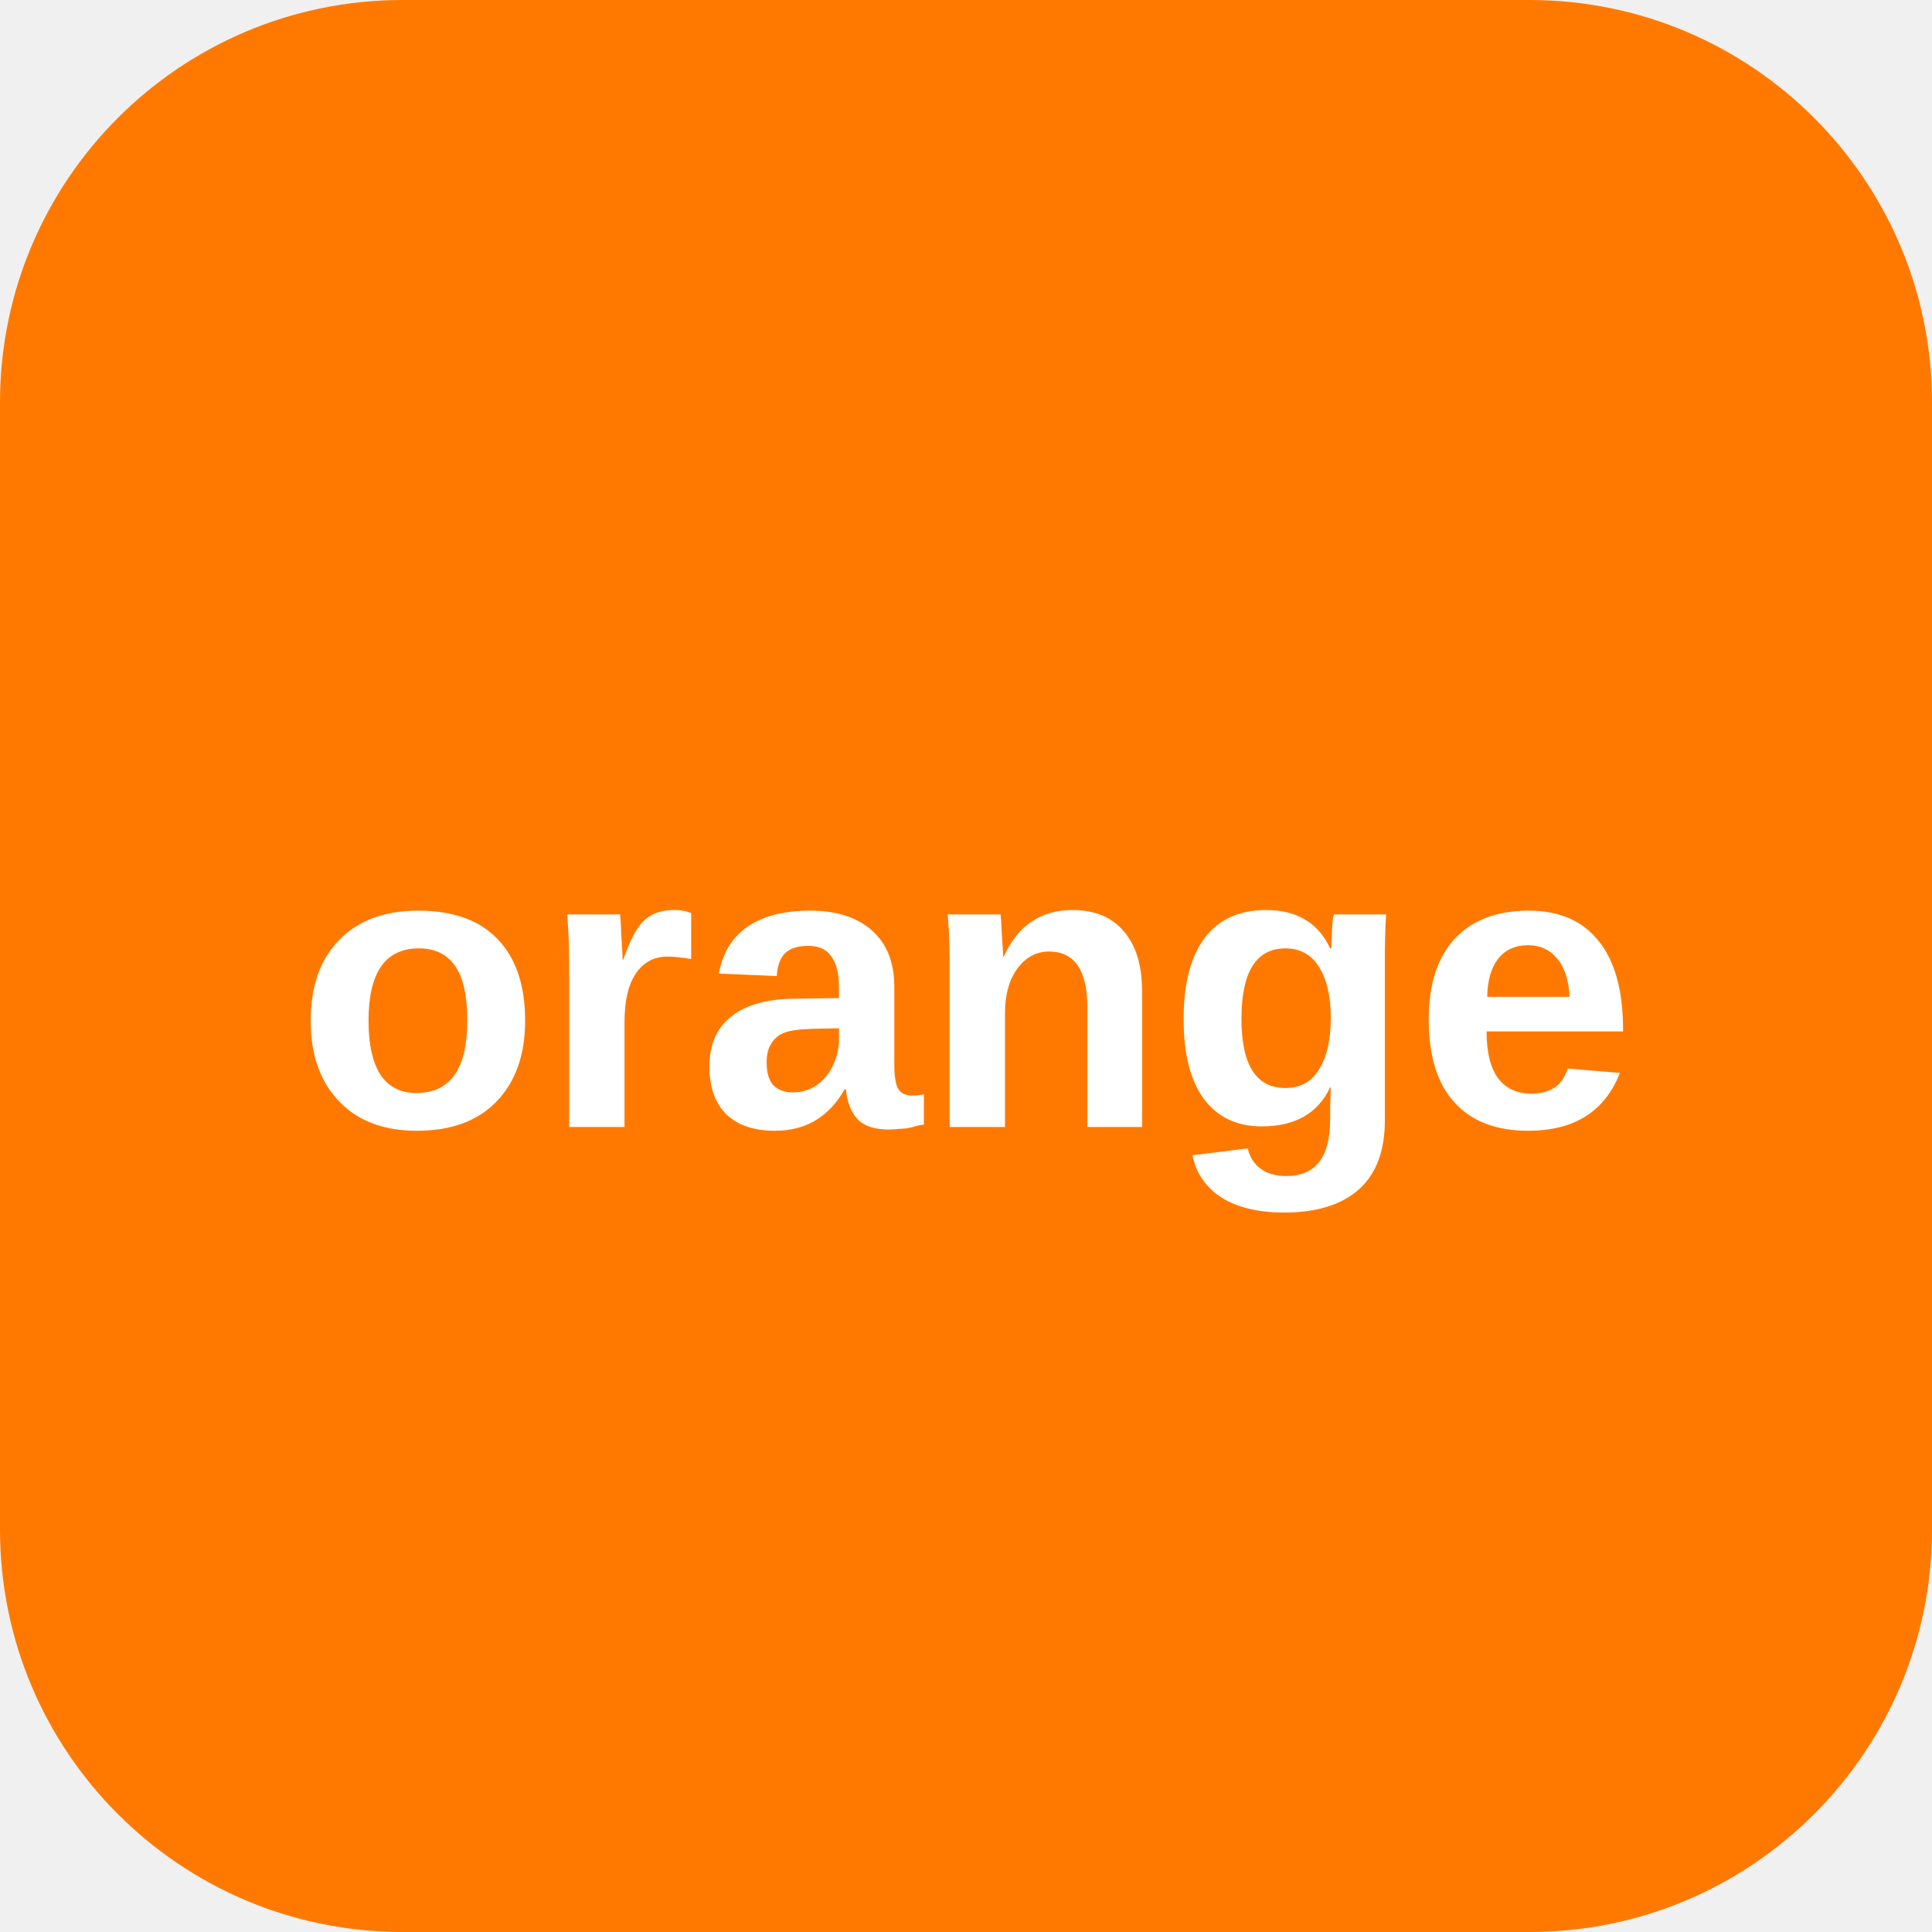
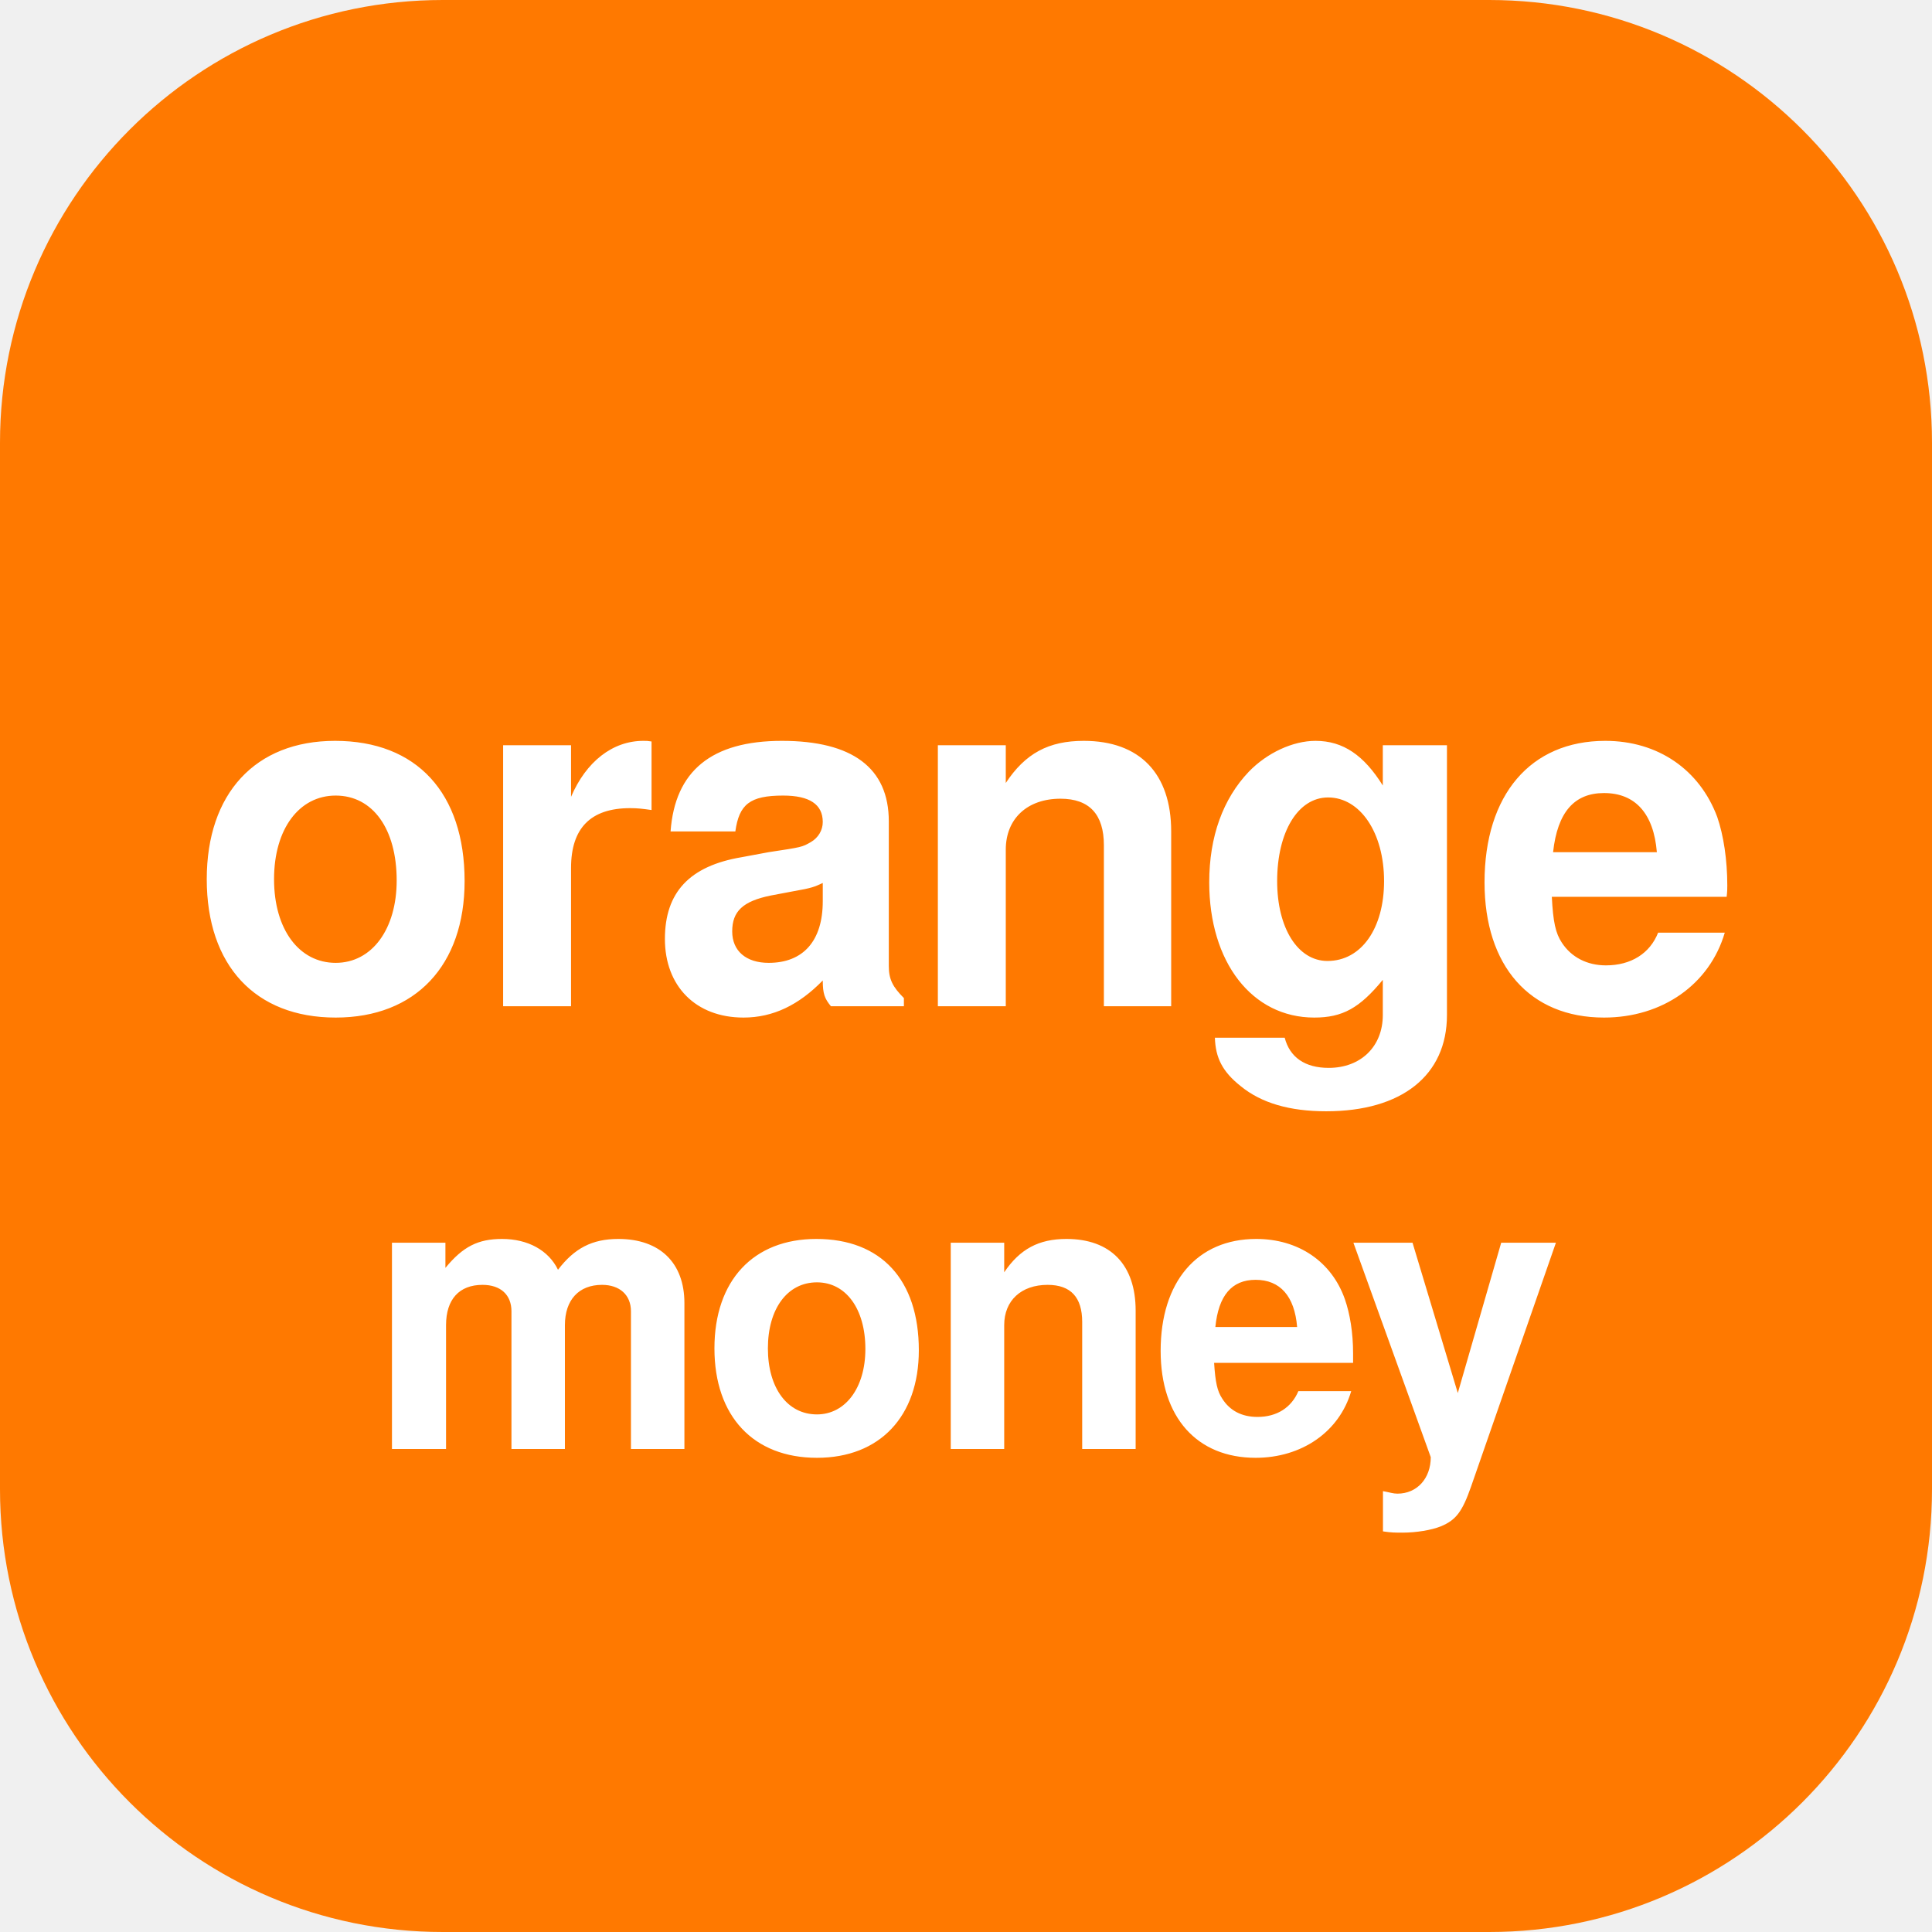
<svg xmlns="http://www.w3.org/2000/svg" viewBox="0 0 48 48">
-   <rect width="48" height="48" rx="10" fill="#FF7900" />
-   <text x="24" y="28" text-anchor="middle" font-family="Arial,Helvetica,sans-serif" font-weight="700" font-size="10" fill="#fff">orange</text>
+   <rect width="48" height="48" rx="11" fill="#FF7900" />
+   <text x="24" y="25" text-anchor="middle" font-family="Helvetica,Arial,sans-serif" font-weight="700" font-size="12" fill="#fff" letter-spacing="-.3">orange</text>
+   <text x="24" y="36" text-anchor="middle" font-family="Helvetica,Arial,sans-serif" font-weight="700" font-size="9.5" fill="#fff" letter-spacing="-.2">money</text>
</svg>
